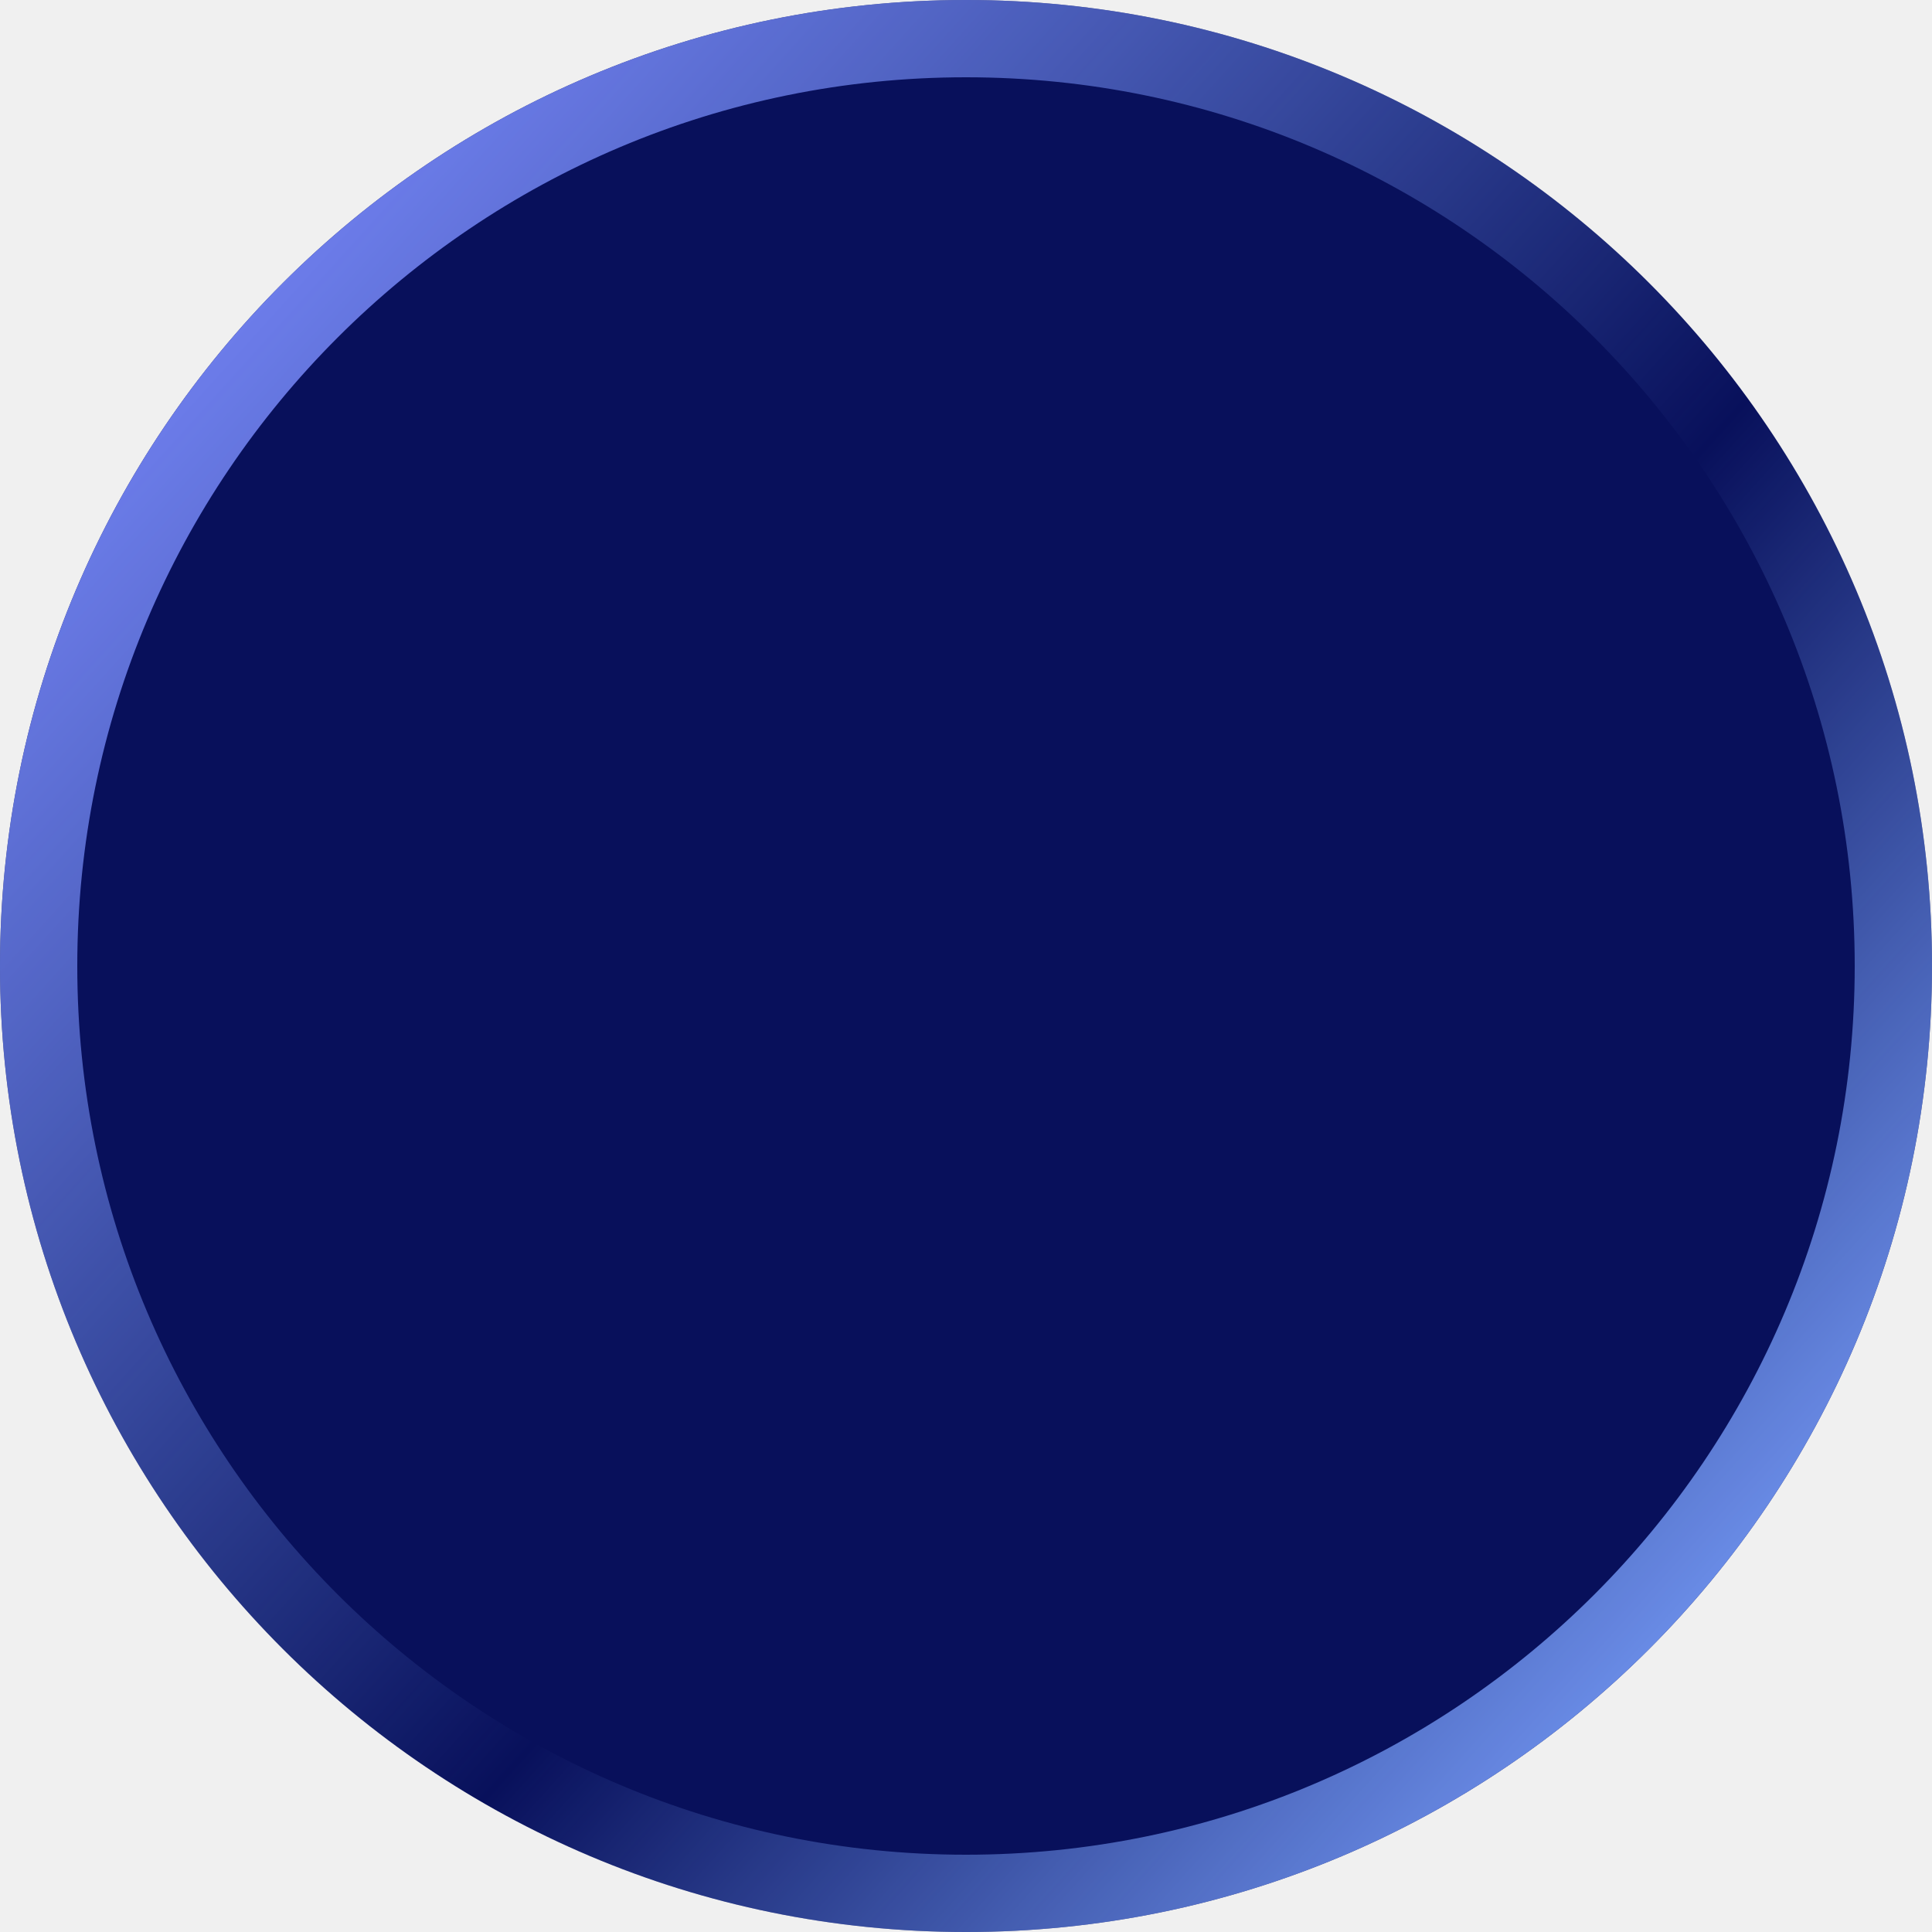
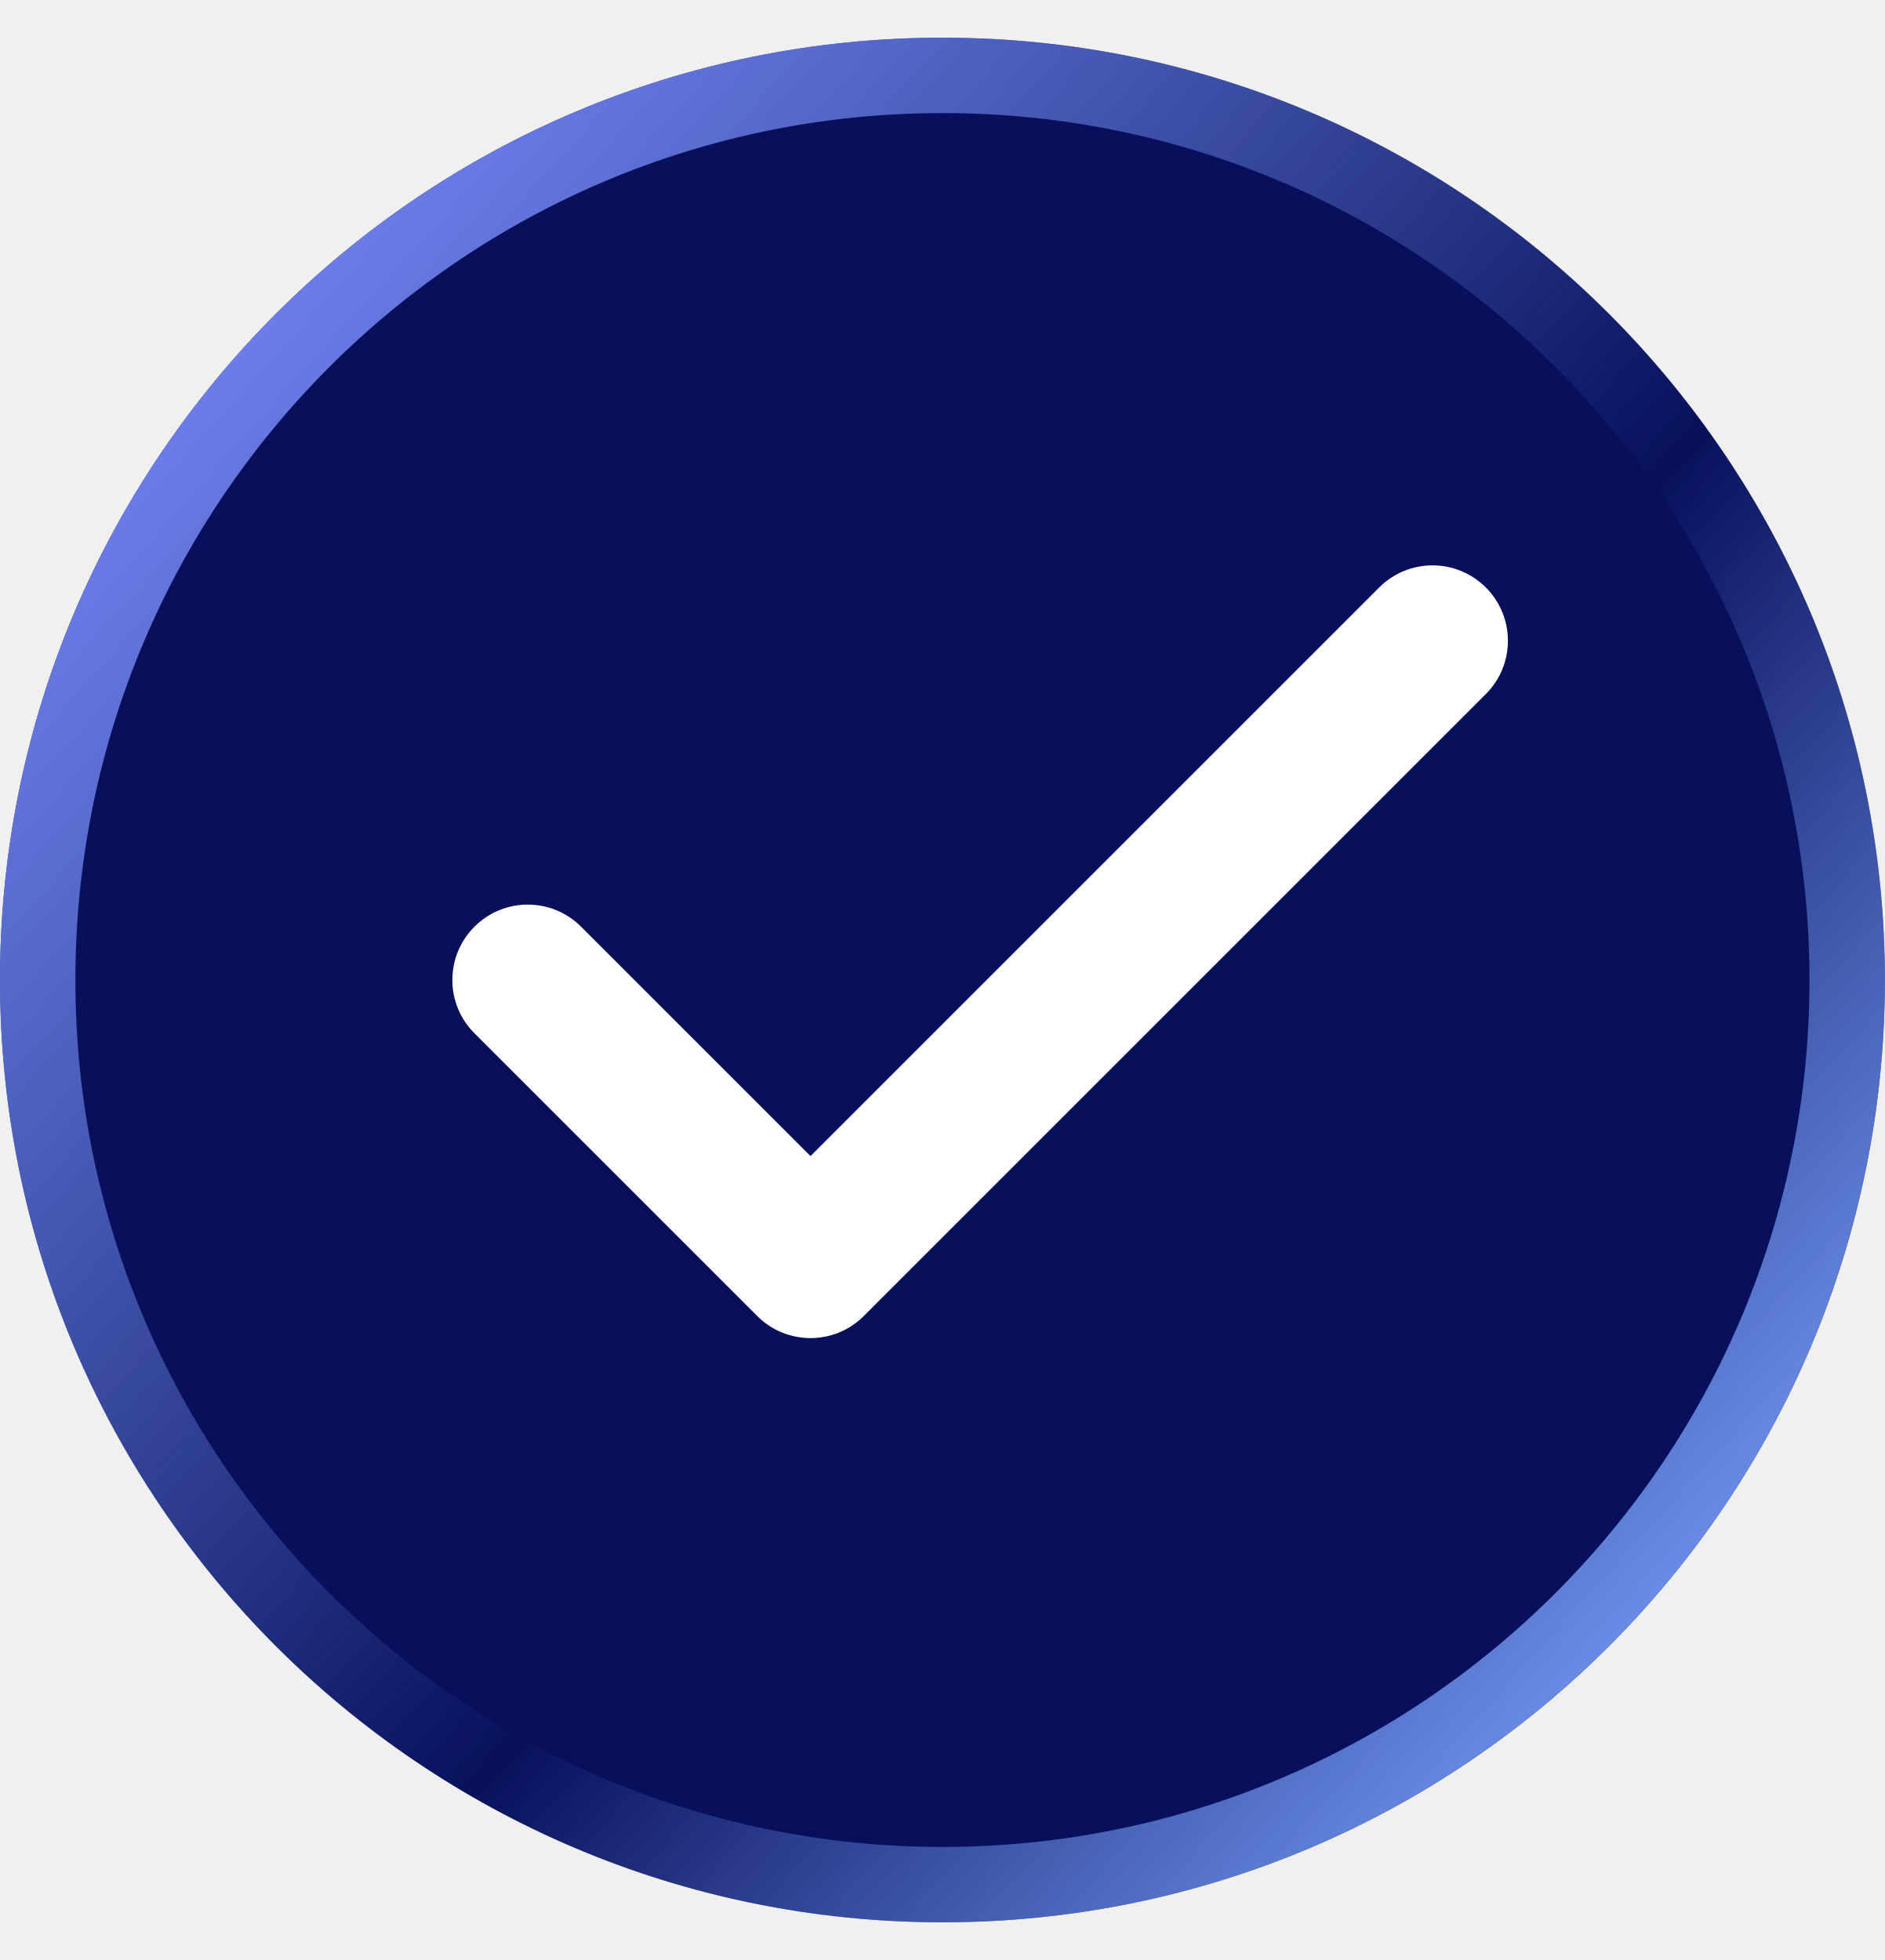
- <svg xmlns="http://www.w3.org/2000/svg" width="25" height="25" viewBox="0 0 25 25" fill="none">
-   <path d="M25 12.5C25 19.404 19.404 25 12.5 25C5.596 25 0 19.404 0 12.5C0 5.596 5.596 0 12.5 0C19.404 0 25 5.596 25 12.5Z" fill="#08105B" />
-   <path fill-rule="evenodd" clip-rule="evenodd" d="M12.5 24C18.851 24 24 18.851 24 12.5C24 6.149 18.851 1 12.5 1C6.149 1 1 6.149 1 12.5C1 18.851 6.149 24 12.5 24ZM12.5 25C19.404 25 25 19.404 25 12.5C25 5.596 19.404 0 12.5 0C5.596 0 0 5.596 0 12.5C0 19.404 5.596 25 12.5 25Z" fill="url(#paint0_linear_4_5)" />
+ <svg xmlns="http://www.w3.org/2000/svg" width="25" height="26" viewBox="0 0 25 26" fill="none">
+   <path d="M25 13C25 19.904 19.404 25.5 12.5 25.5C5.596 25.5 0 19.904 0 13C0 6.096 5.596 0.5 12.5 0.5C19.404 0.5 25 6.096 25 13Z" fill="#08105B" />
+   <path fill-rule="evenodd" clip-rule="evenodd" d="M12.5 24.5C18.851 24.5 24 19.351 24 13C24 6.649 18.851 1.5 12.5 1.5C6.149 1.5 1 6.649 1 13C1 19.351 6.149 24.5 12.5 24.5ZM12.5 25.5C19.404 25.5 25 19.904 25 13C25 6.096 19.404 0.5 12.5 0.5C5.596 0.5 0 6.096 0 13C0 19.904 5.596 25.5 12.5 25.5Z" fill="url(#paint0_linear_65_63)" />
+   <path fill-rule="evenodd" clip-rule="evenodd" d="M19.707 7.793C20.098 8.183 20.098 8.817 19.707 9.207L11.457 17.457C11.067 17.848 10.433 17.848 10.043 17.457L6.293 13.707C5.902 13.317 5.902 12.683 6.293 12.293C6.683 11.902 7.317 11.902 7.707 12.293L10.75 15.336L18.293 7.793C18.683 7.402 19.317 7.402 19.707 7.793Z" fill="white" />
  <defs>
-     <linearGradient id="paint0_linear_4_5" x1="2.16" y1="1.91" x2="23.752" y2="21.41" gradientUnits="userSpaceOnUse">
+     <linearGradient id="paint0_linear_65_63" x1="2.16" y1="2.41" x2="23.752" y2="21.91" gradientUnits="userSpaceOnUse">
      <stop stop-color="#7B88FF" />
      <stop offset="0.597" stop-color="#7BA8FF" stop-opacity="0" />
      <stop offset="1" stop-color="#7BA0FF" />
    </linearGradient>
  </defs>
</svg>
